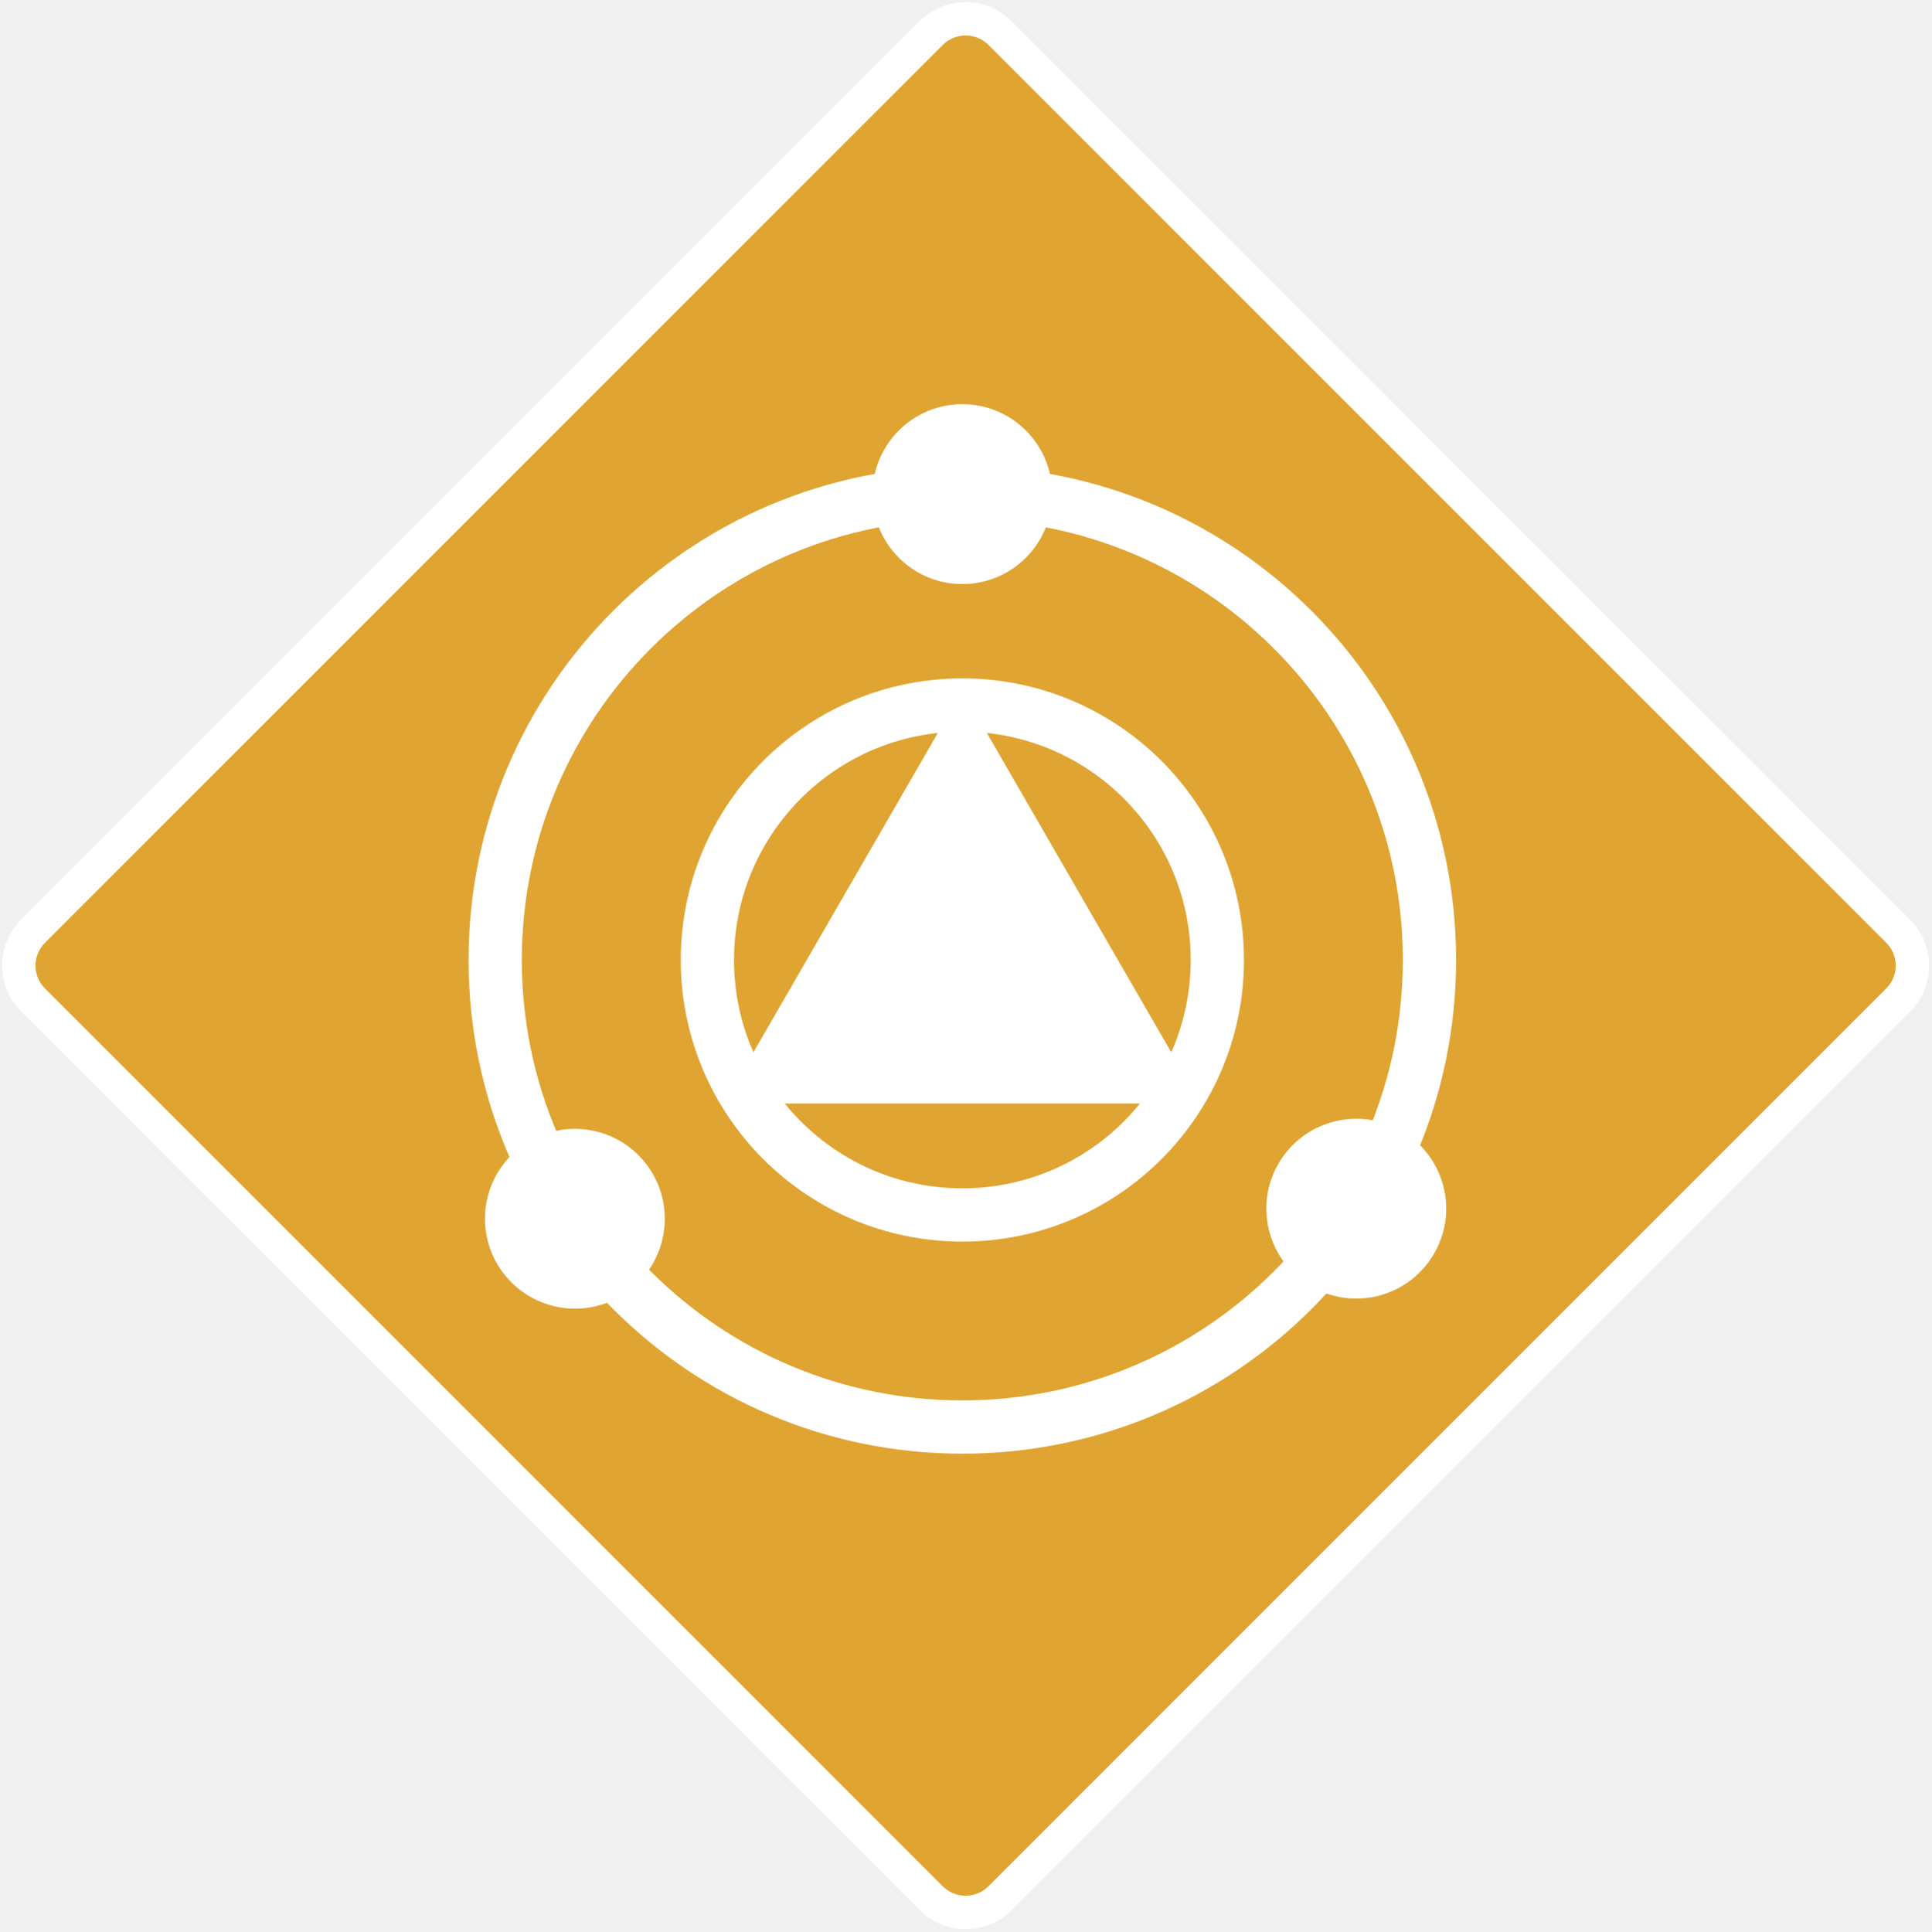
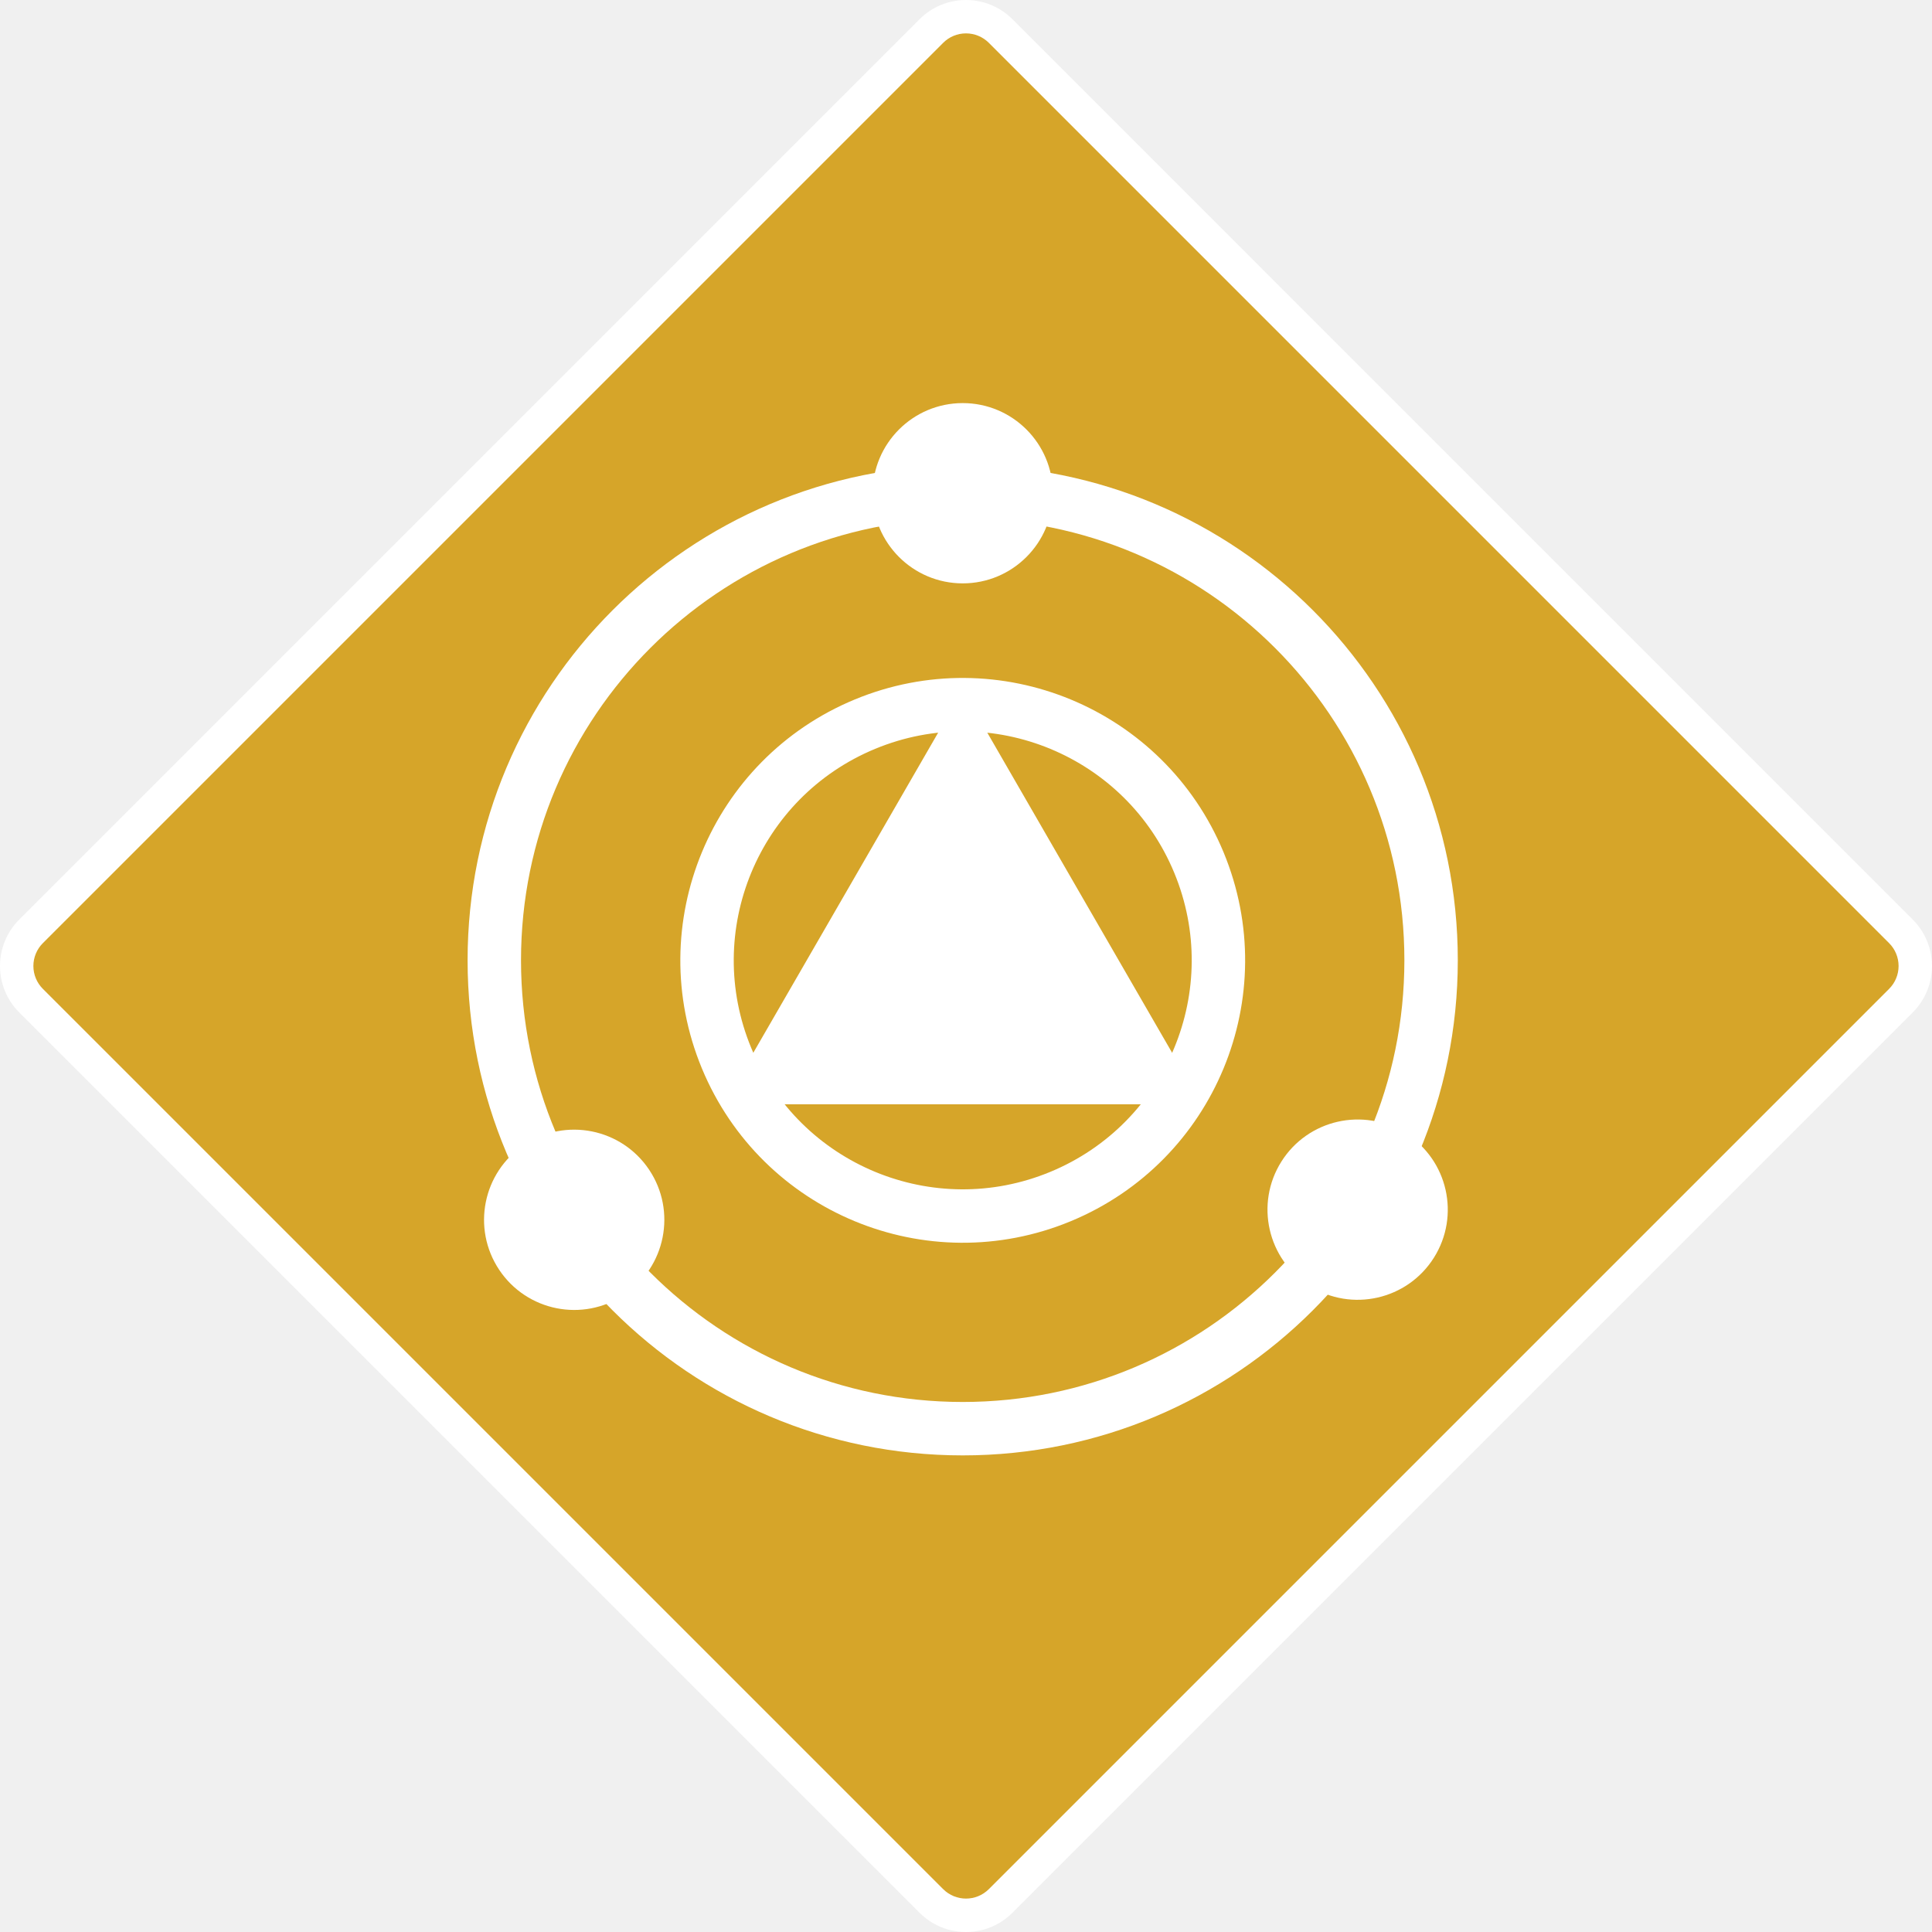
- <svg xmlns="http://www.w3.org/2000/svg" height="580" viewBox="0 0 580 580" width="580">
-   <clipPath id="a">
-     <path d="m-10-10h600v600h-600z" />
-   </clipPath>
-   <g clip-path="url(#a)">
-     <path d="m290 574.35c-3.93 0-7.6-1.52-10.38-4.31l-269.66-269.66c-5.74-5.74-5.74-15.02 0-20.76l269.66-269.66c2.78-2.79 6.45-4.31 10.38-4.31s7.6 1.52 10.38 4.31l269.66 269.66c2.79 2.78 4.31 6.45 4.31 10.38s-1.52 7.6-4.31 10.38l-269.66 269.66c-2.78 2.79-6.45 4.31-10.38 4.31z" fill="#dfa431" />
-     <g fill="#fff">
-       <path d="m303.93 6.43 269.66 269.66c7.68 7.68 7.68 20.14 0 27.82l-269.66 269.66c-3.84 3.84-8.91 5.78-13.93 5.78s-10.09-1.94-13.93-5.78l-269.66-269.66c-7.68-7.68-7.68-20.14 0-27.82l269.66-269.66c3.84-3.84 8.91-5.78 13.93-5.78s10.09 1.94 13.93 5.78zm-20.77 7.05-269.65 269.66c-3.8 3.8-3.8 9.92 0 13.72l269.65 269.66c1.82 1.81 4.26 2.82 6.84 2.82 2.57 0 5.02-1.01 6.84-2.82l269.65-269.66c3.8-3.8 3.8-9.92 0-13.72l-269.65-269.66c-1.82-1.81-4.27-2.82-6.84-2.82-2.58 0-5.02 1.01-6.84 2.82z" fill-rule="evenodd" />
-       <path d="m289.02 207.36 35.79 62.01 35.84 62.05h-71.63-71.64l35.84-62.05z" />
-       <path d="m316.02 148.39c0 14.9-12.07 27.02-27.02 27.02-14.9 0-26.97-12.12-26.97-27.02s12.07-27.01 26.97-27.01c14.95 0 27.02 12.11 27.02 27.01z" />
-       <path d="m392.92 385.83c-12.62-7.98-16.38-24.65-8.44-37.23 7.98-12.63 24.65-16.38 37.27-8.45 12.63 7.98 16.38 24.66 8.41 37.23-7.94 12.63-24.62 16.43-37.24 8.45z" />
-       <path d="m157.66 343.57c12.41-8.28 29.17-4.94 37.45 7.47 8.27 12.37 4.93 29.17-7.43 37.44-12.41 8.28-29.17 4.94-37.49-7.47-8.27-12.41-4.94-29.17 7.47-37.44z" />
-     </g>
-     <path d="m429.31 288.31c0 77.5-62.81 140.27-140.32 140.27-77.46 0-140.27-62.77-140.27-140.27s62.81-140.31 140.27-140.31c77.51 0 140.32 62.81 140.32 140.31z" fill="none" stroke="#fff" stroke-width="15.999" />
-     <path d="m365.6 288.31c0 42.3-34.28 76.58-76.58 76.58-42.29 0-76.57-34.28-76.57-76.58s34.28-76.57 76.57-76.57c42.3 0 76.58 34.27 76.58 76.57z" fill="none" stroke="#fff" stroke-width="15.999" />
+ <svg xmlns="http://www.w3.org/2000/svg" viewBox="0 0 578.7 578.7">
+   <path d="m289.35 573.69a14.59 14.59 0 0 1 -10.39-4.3l-269.65-269.66a14.68 14.68 0 0 1 0-20.77l269.69-269.65a14.67 14.67 0 0 1 20.77 0l269.62 269.69a14.69 14.69 0 0 1 0 20.77l-269.66 269.62a14.57 14.57 0 0 1 -10.38 4.3" fill="#d6a529" />
+   <g fill="#fff">
+     <path d="m289.35 10a9.69 9.69 0 0 1 6.84 2.83l269.65 269.66a9.68 9.68 0 0 1 0 13.72l-269.65 269.65a9.68 9.68 0 0 1 -13.68 0l-269.66-269.65a9.68 9.68 0 0 1 0-13.72l269.66-269.66a9.65 9.65 0 0 1 6.84-2.83m0-10a19.69 19.69 0 0 0 -13.93 5.78l-269.66 269.66a19.68 19.68 0 0 0 0 27.82l269.66 269.65a19.65 19.65 0 0 0 27.86 0l269.65-269.65a19.66 19.66 0 0 0 0-27.82l-269.65-269.66a19.7 19.7 0 0 0 -13.93-5.78" />
+     <path d="m288.37 206.71 35.79 62.01 35.84 62.05h-71.63-71.64l35.84-62.05z" />
+     <path d="m315.37 147.74a27 27 0 1 1 -27-27 27 27 0 0 1 27 27" />
+     <path d="m392.27 385.18a27 27 0 1 1 37.23-8.45 27 27 0 0 1 -37.23 8.45" />
+     <path d="m157 342.92a27 27 0 1 1 -7.47 37.44 27 27 0 0 1 7.47-37.44" />
  </g>
+   <path d="m428.66 287.66a140.3 140.3 0 1 1 -140.32-140.32 140.27 140.27 0 0 1 140.32 140.32z" fill="none" stroke="#fff" stroke-miterlimit="10" stroke-width="16" />
+   <circle cx="288.37" cy="287.66" fill="none" r="76.57" stroke="#fff" stroke-miterlimit="10" stroke-width="16" transform="matrix(.9238795 -.3826834 .3826834 .9238795 -88.13 132.25)" />
</svg>
